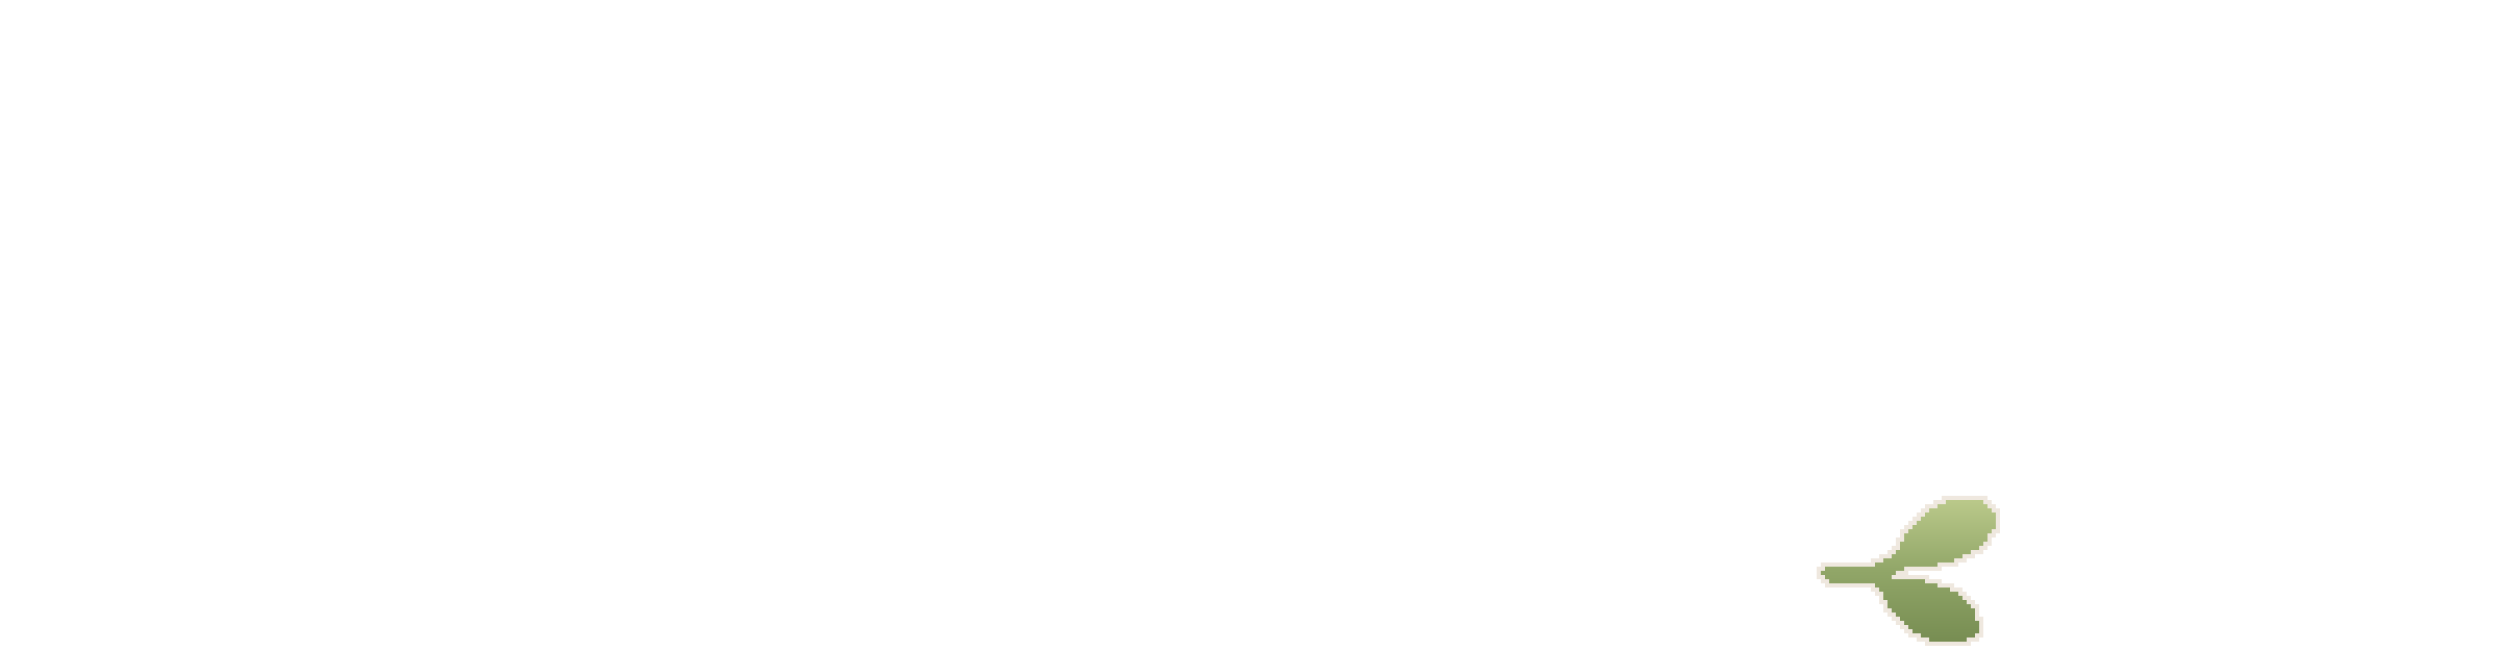
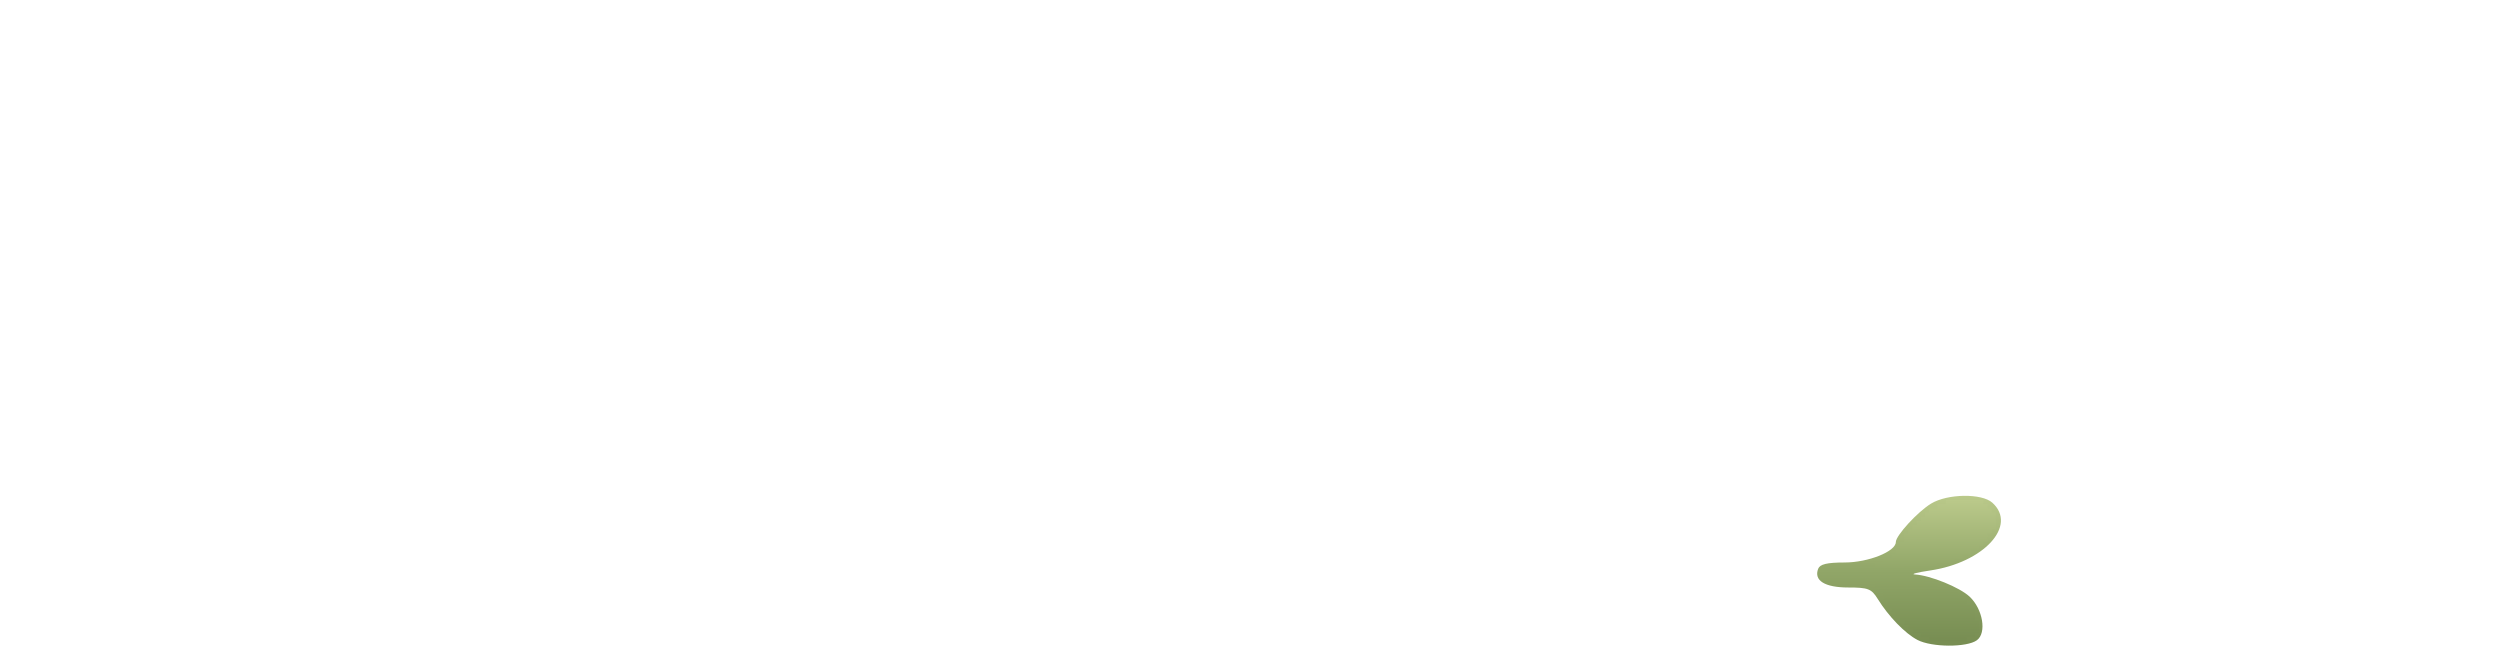
<svg xmlns="http://www.w3.org/2000/svg" width="600" height="161" viewBox="0 0 600 161">
  <defs>
    <linearGradient id="fill" x1="0" y1="0" x2="0" y2="1">
      <stop offset="0" stop-color="#bac98a" />
      <stop offset="0.5" stop-color="#91a668" />
      <stop offset="1" stop-color="#778d52" />
    </linearGradient>
  </defs>
-   <path d="M466 119h11v1h-11zM464 120h14v1h-14zM462 121h17v1h-17zM461 122h19v1h-19zM460 123h20v1h-20zM459 124h21v1h-21zM458 125h22v1h-22zM457 126h23v1h-23zM456 127h24v1h-24zM456 128h23v1h-23zM455 129h23v1h-23zM455 130h23v1h-23zM454 131h23v1h-23zM453 132h23v1h-23zM451 133h23v1h-23zM449 134h23v1h-23zM437 135h33v1h-33zM436 136h30v1h-30zM436 137h22v1h-22zM436 138h27v1h-27zM437 139h29v1h-29zM438 140h31v1h-31zM449 141h22v1h-22zM450 142h22v1h-22zM451 143h22v1h-22zM451 144h23v1h-23zM452 145h23v1h-23zM452 146h23v1h-23zM453 147h22v1h-22zM454 148h22v1h-22zM455 149h21v1h-21zM456 150h20v1h-20zM457 151h19v1h-19zM458 152h18v1h-18zM460 153h15v1h-15zM462 154h11v1h-11z" fill="#efe8df" />
+   <path d="M 463.457 120.863 C 460.216 122.840, 455 128.531, 455 130.091 C 455 132.355, 448.396 134.993, 442.719 134.996 C 438.483 134.999, 436.782 135.404, 436.357 136.513 C 435.273 139.336, 437.958 141, 443.599 141 C 448.361 141, 449.143 141.305, 450.659 143.750 C 453.274 147.966, 457.212 152.028, 460.200 153.589 C 463.621 155.376, 472.046 155.418, 474.450 153.660 C 476.850 151.905, 475.898 146.193, 472.706 143.194 C 470.334 140.965, 463.249 138.086, 459.624 137.878 C 458.456 137.811, 460.069 137.379, 463.209 136.919 C 476.097 135.030, 484.255 126.161, 478.171 120.655 C 475.631 118.356, 467.377 118.473, 463.457 120.863" fill="url(#fill)" fill-rule="evenodd" />
  <path d="M467 120h9v1h-9zM465 121h12v1h-12zM463 122h15v1h-15zM462 123h17v1h-17zM461 124h18v1h-18zM460 125h19v1h-19zM459 126h20v1h-20zM458 127h20v1h-20zM457 128h20v1h-20zM457 129h20v1h-20zM456 130h20v1h-20zM456 131h19v1h-19zM455 132h18v1h-18zM454 133h17v1h-17zM452 134h17v1h-17zM450 135h15v1h-15zM438 136h19v1h-19zM437 137h18v1h-18zM438 138h16v1h-16zM439 139h23v1h-23zM450 140h15v1h-15zM451 141h17v1h-17zM452 142h18v1h-18zM452 143h19v1h-19zM453 144h19v1h-19zM453 145h20v1h-20zM454 146h20v1h-20zM455 147h19v1h-19zM456 148h18v1h-18zM457 149h18v1h-18zM458 150h17v1h-17zM459 151h16v1h-16zM461 152h13v1h-13zM463 153h9v1h-9z" fill="url(#fill)" />
</svg>
